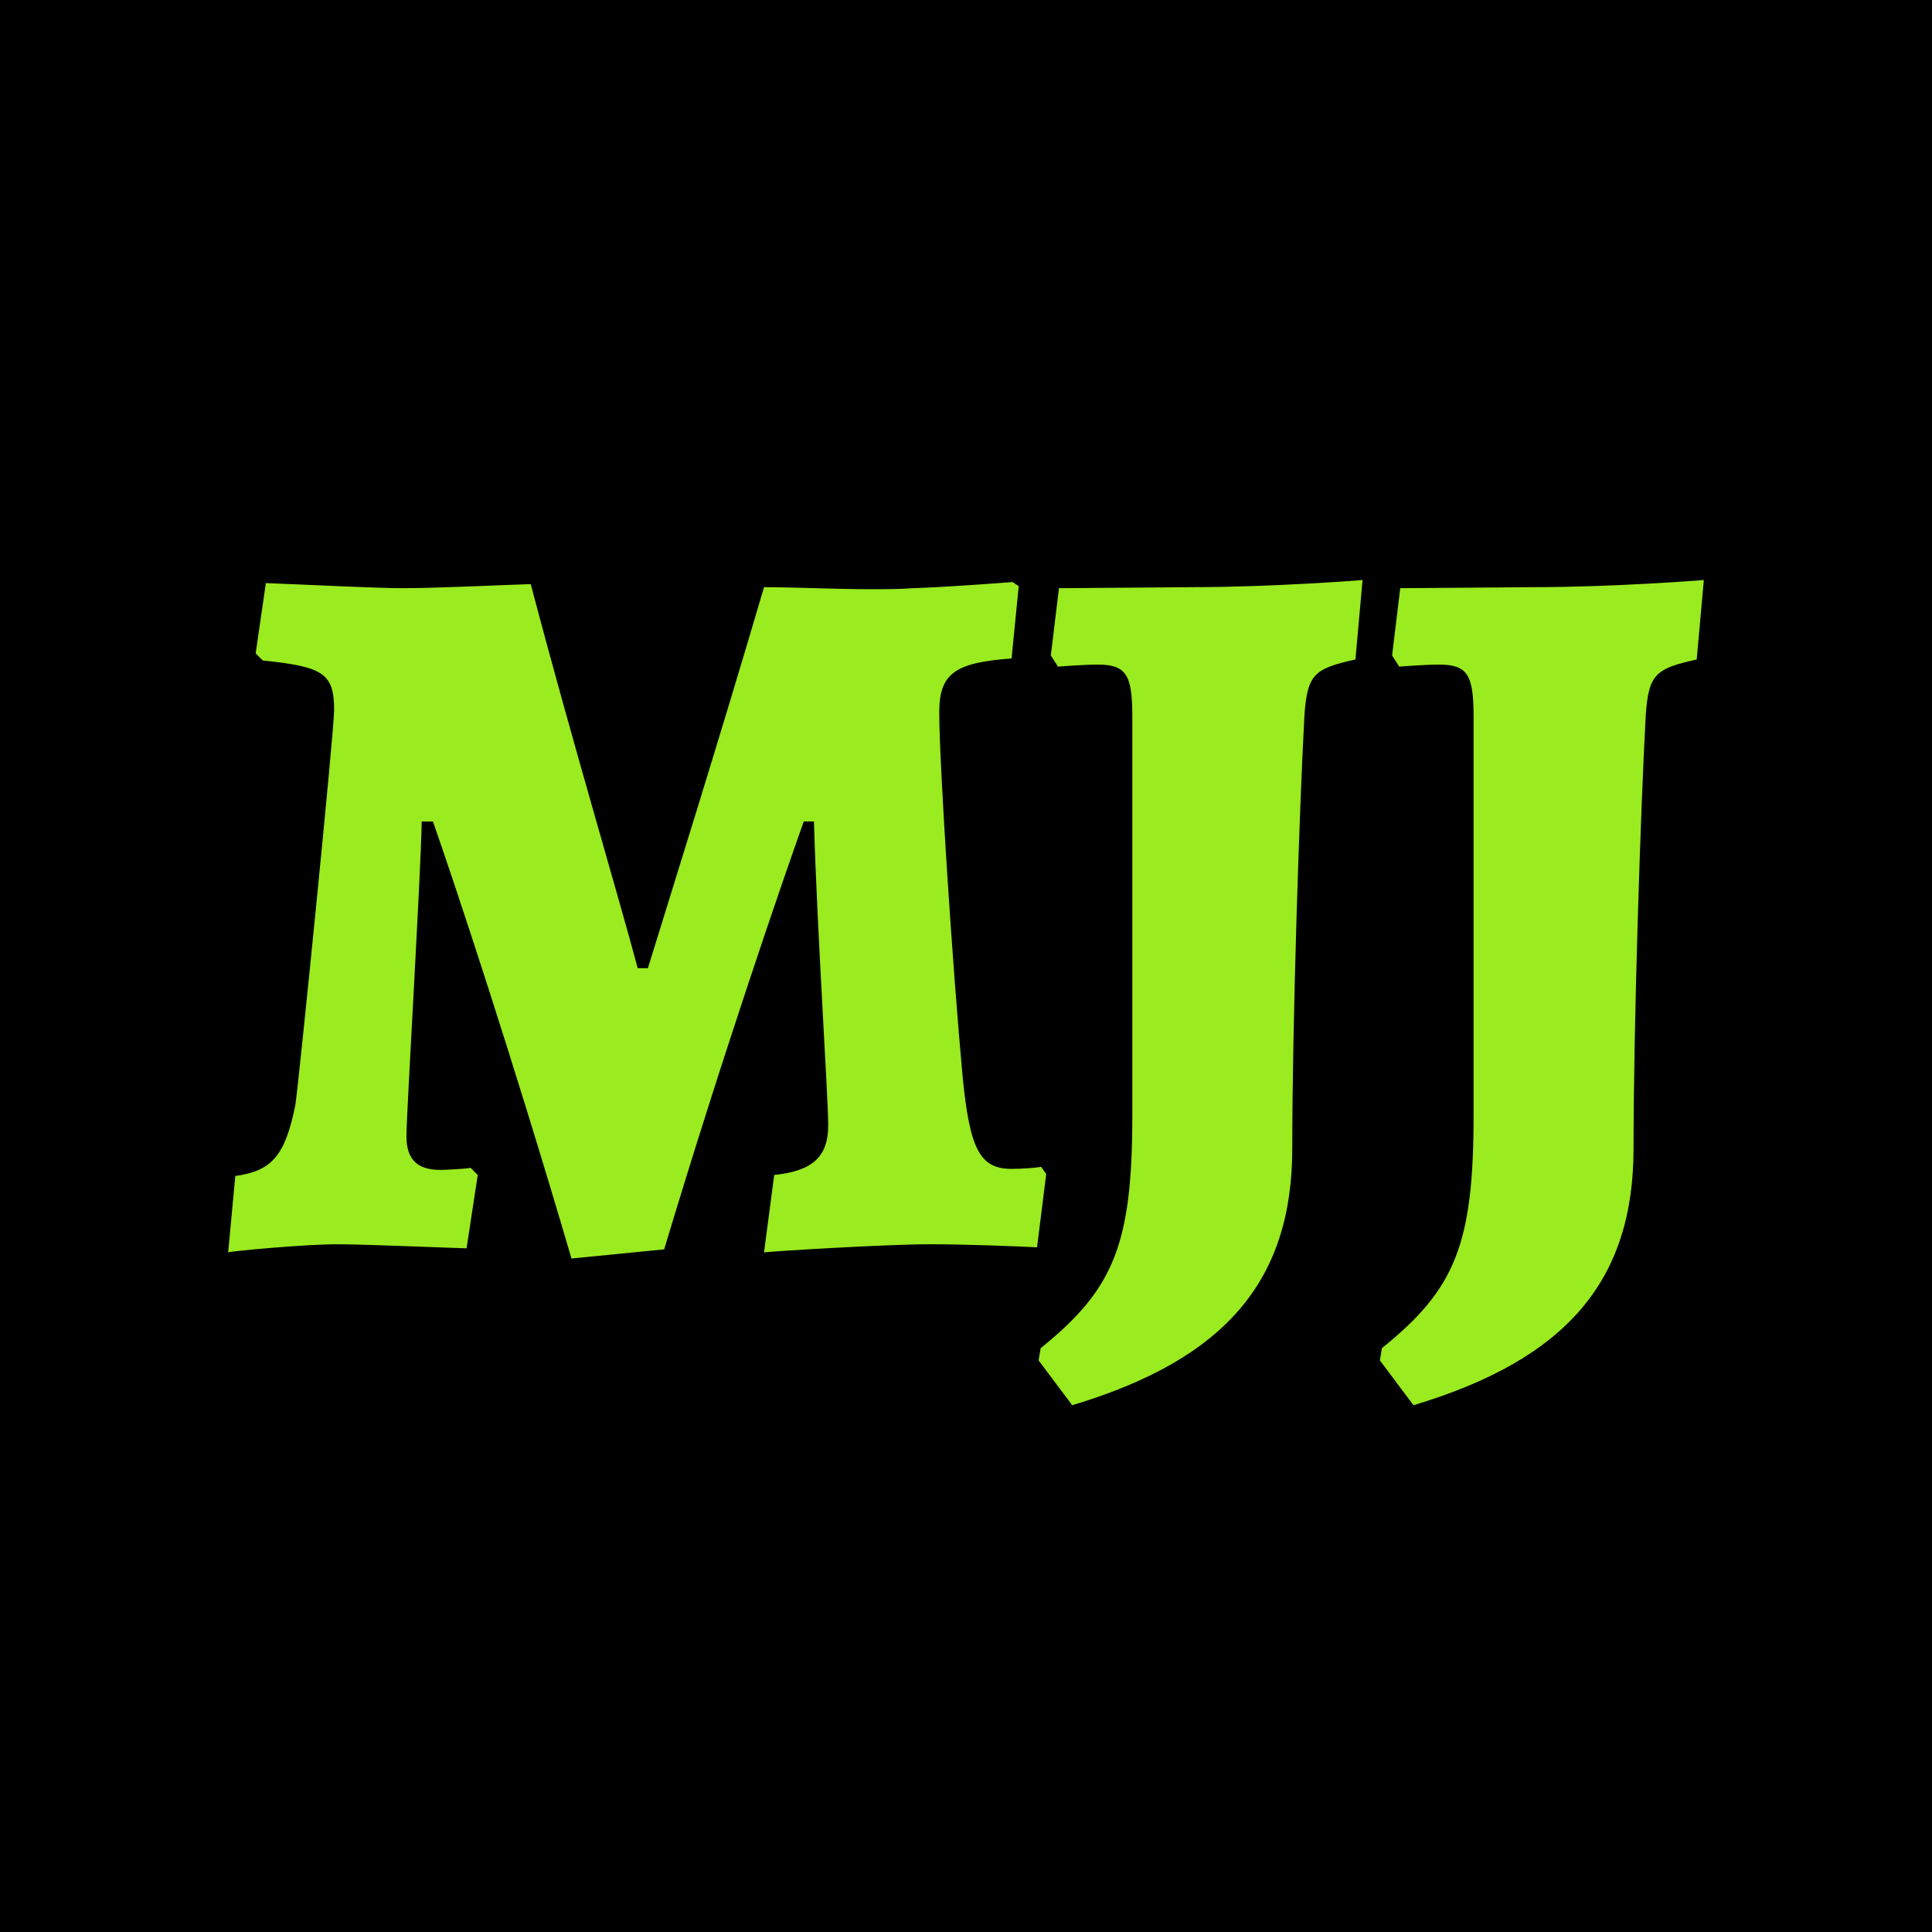
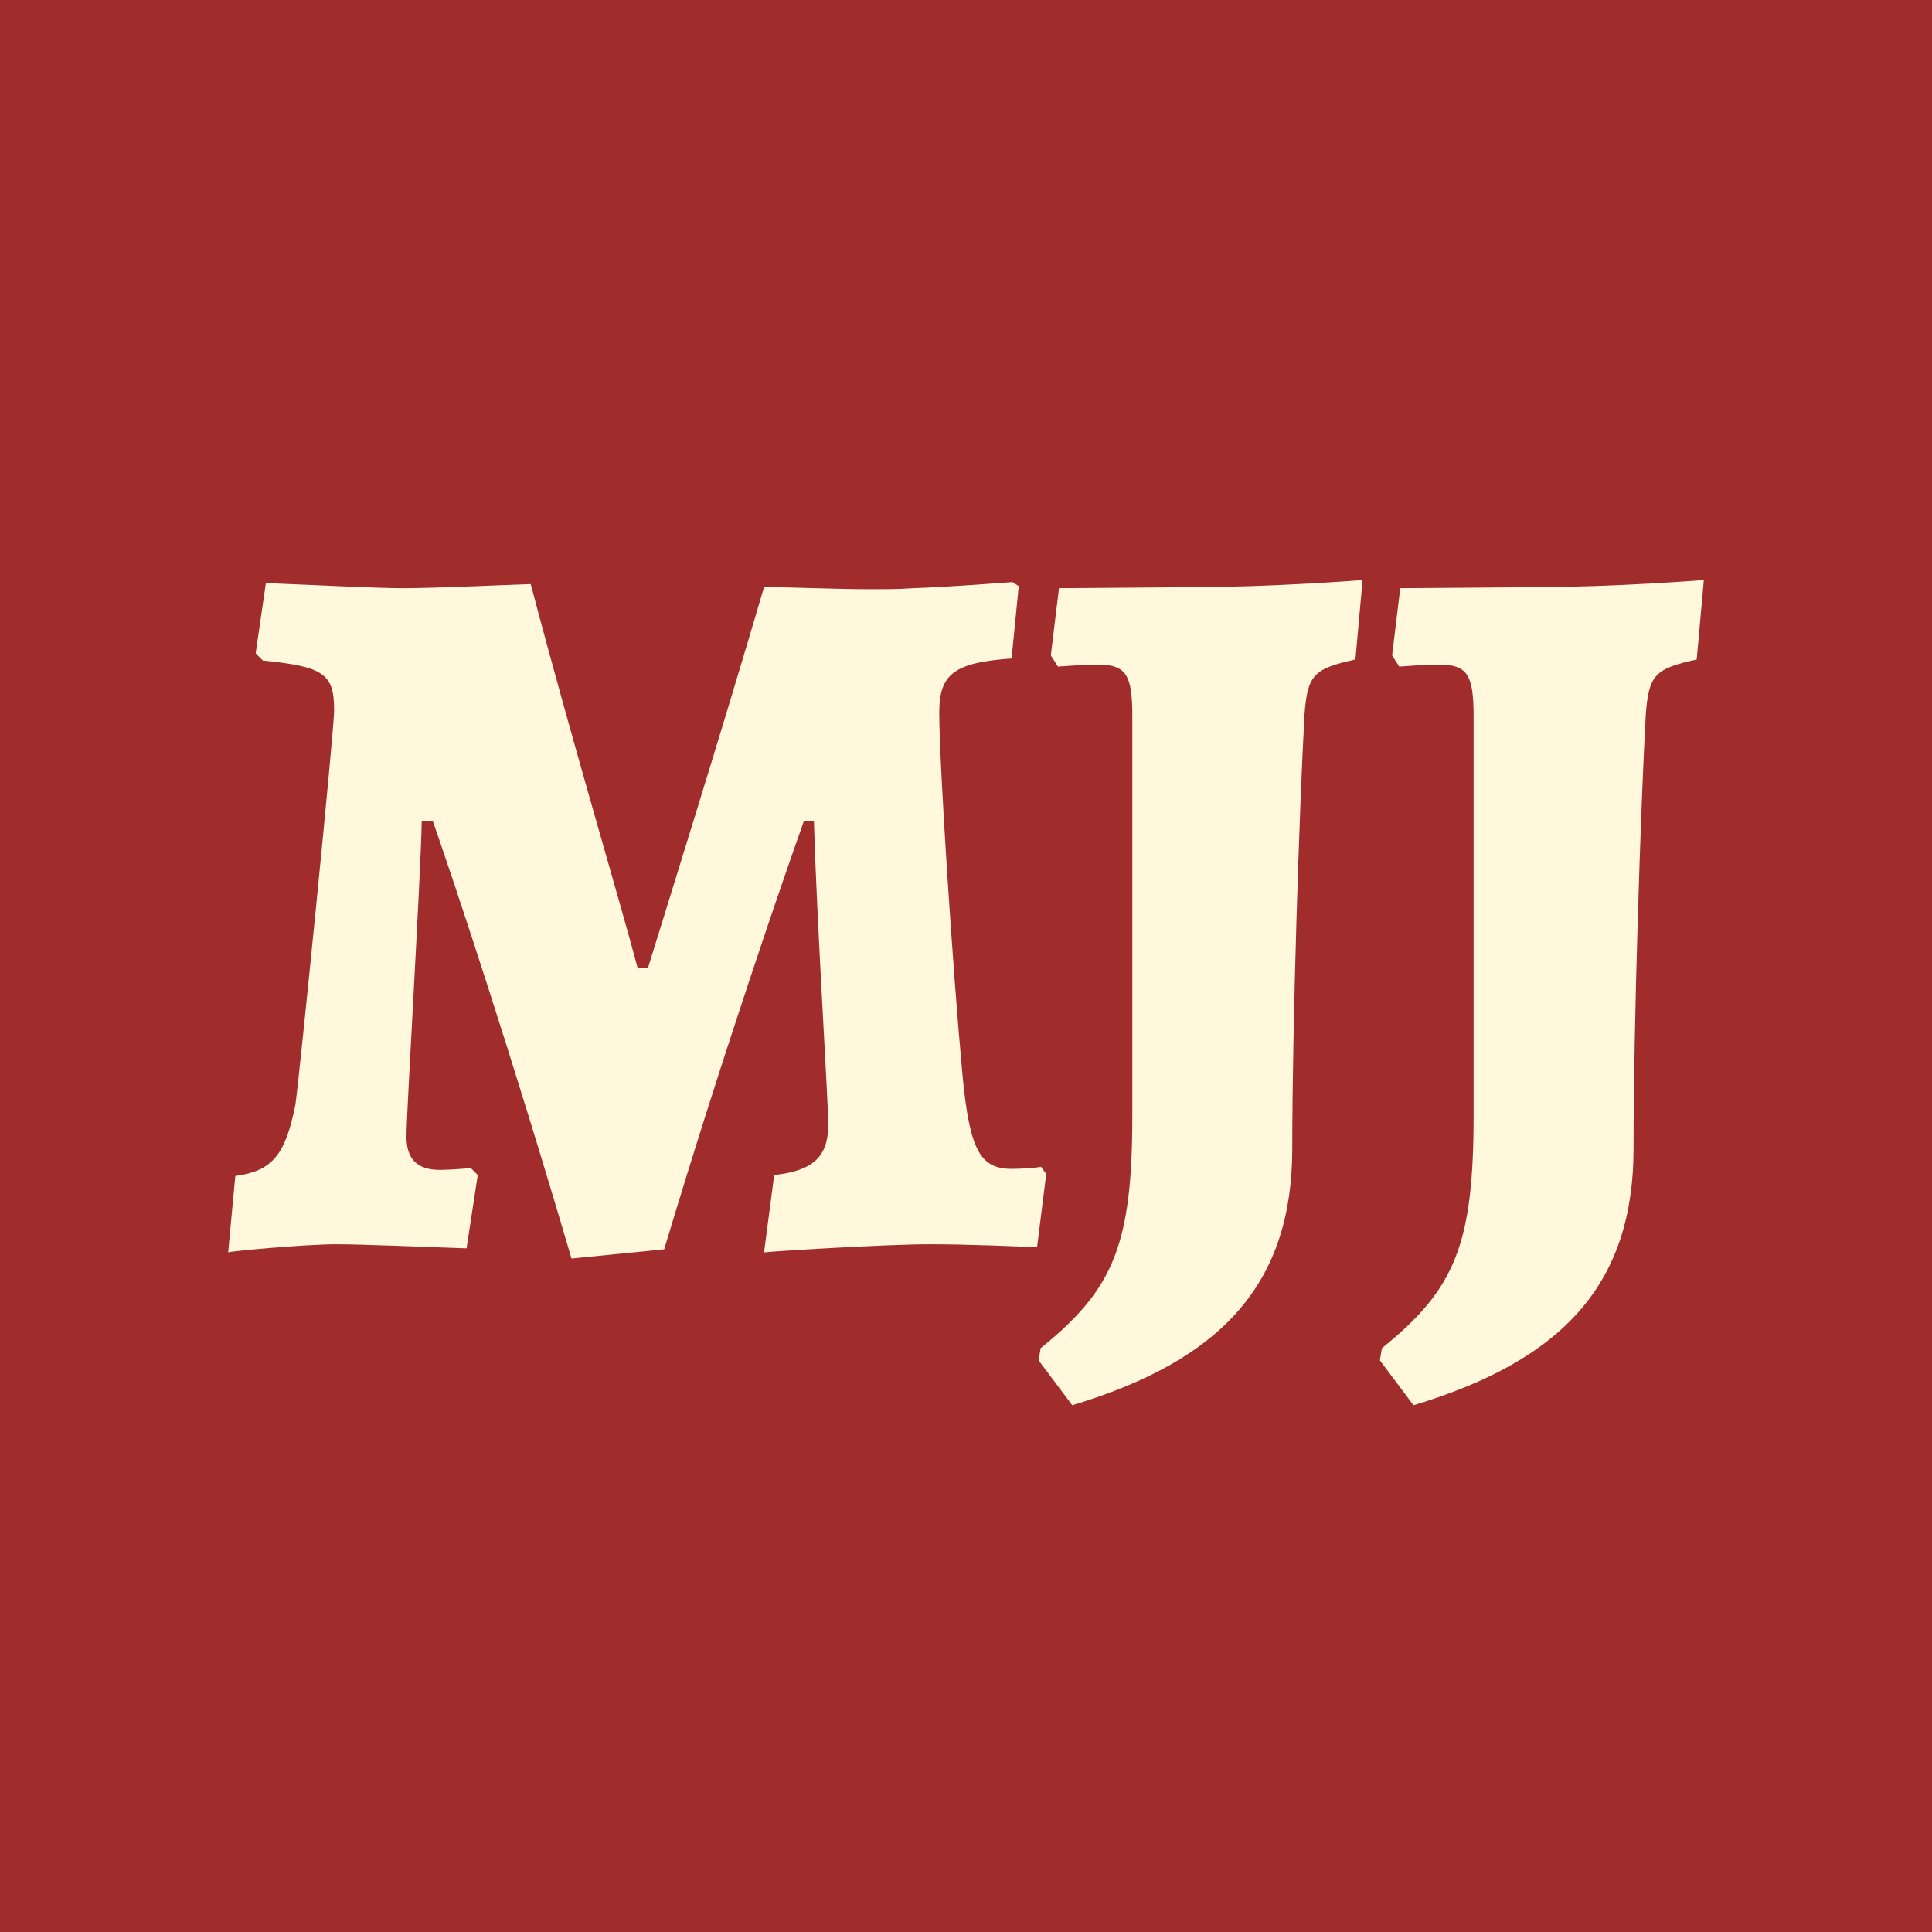
<svg xmlns="http://www.w3.org/2000/svg" width="1920" height="1920" viewBox="0 0 508 508" version="1.1" id="svg8">
  <defs id="defs2" />
  <g id="layer1" transform="translate(0,211)">
-     <rect style="fill:#000000;fill-opacity:1;stroke:none;stroke-width:1.5;stroke-miterlimit:4;stroke-dasharray:none;stroke-opacity:1" id="rect10" width="508" height="508" x="-1.5875013e-07" y="-211" />
-     <g id="g24" transform="translate(0.09999834)">
-       <path d="m 281.828,158.488 c 40.181,-12.054 57.86,-32.68 57.86,-67.504 0,-32.412 1.875,-89.737 3.214,-114.113 0.804,-10.447 2.411,-12.054 13.394,-14.465 l 1.875,-20.894 c 0,0 -23.305,1.875 -44.734,1.875 l -35.091,0.268 -2.143,17.68 1.875,2.947 c 0,0 6.697,-0.536 10.447,-0.536 7.5,0 9.108,2.679 9.108,13.661 V 82.145 c 0,34.02 -4.822,45.806 -24.108,61.343 l -0.536,3.214 z" style="font-style:normal;font-variant:normal;font-weight:800;font-stretch:normal;font-size:267.871px;line-height:1.25;font-family:'Alegreya SC';-inkscape-font-specification:'Alegreya SC, Ultra-Bold';font-variant-ligatures:normal;font-variant-caps:normal;font-variant-numeric:normal;font-feature-settings:normal;text-align:start;letter-spacing:0px;writing-mode:lr-tb;text-anchor:start;fill:#9aeb1f;fill-opacity:1;stroke:none;stroke-width:1.5;stroke-miterlimit:4;stroke-dasharray:none;stroke-opacity:1" id="path13" />
-       <path d="m 371.564,158.488 c 40.181,-12.054 57.86,-32.68 57.86,-67.504 0,-32.412 1.875,-89.737 3.214,-114.113 0.804,-10.447 2.411,-12.054 13.394,-14.465 l 1.875,-20.894 c 0,0 -23.305,1.875 -44.734,1.875 l -35.091,0.268 -2.143,17.68 1.875,2.947 c 0,0 6.697,-0.536 10.447,-0.536 7.5,0 9.108,2.679 9.108,13.661 V 82.145 c 0,34.02 -4.822,45.806 -24.108,61.343 l -0.536,3.214 z" style="font-style:normal;font-variant:normal;font-weight:800;font-stretch:normal;font-size:267.871px;line-height:1.25;font-family:'Alegreya SC';-inkscape-font-specification:'Alegreya SC, Ultra-Bold';font-variant-ligatures:normal;font-variant-caps:normal;font-variant-numeric:normal;font-feature-settings:normal;text-align:start;letter-spacing:0px;writing-mode:lr-tb;text-anchor:start;fill:#9aeb1f;fill-opacity:1;stroke:none;stroke-width:1.5;stroke-miterlimit:4;stroke-dasharray:none;stroke-opacity:1" id="path15" />
-       <path d="m 150.165,119.914 24.376,-2.411 C 189.81,66.608 205.614,20.802 211.24,4.998 h 2.679 c 0.804,28.126 3.75,72.593 3.75,79.826 0,8.304 -4.018,12.054 -14.197,13.126 l -2.679,20.358 c 1.607,-0.268 31.877,-2.143 43.663,-2.143 9.375,0 23.037,0.536 28.126,0.804 l 2.411,-19.287 -1.339,-1.875 c -1.339,0.268 -5.09,0.536 -7.768,0.536 -8.304,0 -10.983,-5.09 -12.858,-24.108 -2.679,-28.93 -6.161,-82.504 -6.161,-95.898 0,-10.179 4.018,-13.126 19.019,-14.197 l 1.875,-19.019 -1.607,-1.071 c -3.75,0.268 -17.412,1.339 -26.251,1.607 -3.482,0.268 -7.233,0.268 -10.983,0.268 -9.911,0 -19.822,-0.536 -28.126,-0.536 -11.786,40.181 -25.18,82.772 -30.537,100.184 h -2.679 c -4.822,-18.215 -17.412,-60.271 -28.126,-100.987 -8.572,0.268 -24.644,1.071 -33.752,1.071 -6.697,0 -22.233,-0.804 -35.895,-1.339 l -2.679,18.483 1.875,1.875 c 16.072,1.607 18.751,3.482 18.751,13.126 0,5.357 -9.108,96.166 -10.179,103.666 -2.679,13.394 -6.161,17.412 -15.804,18.751 l -1.875,20.09 c 0,-0.268 20.09,-2.143 28.394,-2.143 7.233,0 25.716,0.804 34.288,1.071 l 2.947,-19.287 -1.875,-1.875 c -1.339,0.268 -6.429,0.536 -8.036,0.536 -6.161,0 -8.84,-2.947 -8.84,-8.84 0,-6.161 3.75,-68.039 4.018,-82.772 h 2.947 C 119.36,21.07 134.361,66.072 150.165,119.914 Z" style="font-style:normal;font-variant:normal;font-weight:800;font-stretch:normal;font-size:267.871px;line-height:1.25;font-family:'Alegreya SC';-inkscape-font-specification:'Alegreya SC, Ultra-Bold';font-variant-ligatures:normal;font-variant-caps:normal;font-variant-numeric:normal;font-feature-settings:normal;text-align:start;letter-spacing:-7.295px;writing-mode:lr-tb;text-anchor:start;fill:#9aeb1f;fill-opacity:1;stroke:none;stroke-width:1.5;stroke-miterlimit:4;stroke-dasharray:none;stroke-opacity:1" id="path11" />
-     </g>
+     <rect style="fill:#a02c2c;fill-opacity:1;stroke:none;stroke-width:1.5;stroke-miterlimit:4;stroke-dasharray:none;stroke-opacity:1" id="rect10" width="508" height="508" x="-1.5875013e-07" y="-211" />
+     <path id="path13" style="font-style:normal;font-variant:normal;font-weight:800;font-stretch:normal;font-size:267.871px;line-height:1.25;font-family:'Alegreya SC';-inkscape-font-specification:'Alegreya SC, Ultra-Bold';font-variant-ligatures:normal;font-variant-caps:normal;font-variant-numeric:normal;font-feature-settings:normal;text-align:start;letter-spacing:0px;writing-mode:lr-tb;text-anchor:start;fill:#fff8dc;fill-opacity:1;stroke:none;stroke-width:1.5;stroke-miterlimit:4;stroke-dasharray:none;stroke-opacity:1" d="m 281.928,158.488 c 40.181,-12.054 57.86,-32.68 57.86,-67.504 0,-32.412 1.875,-89.737 3.214,-114.113 0.804,-10.447 2.411,-12.054 13.394,-14.465 l 1.875,-20.894 c 0,0 -23.305,1.875 -44.734,1.875 l -35.091,0.268 -2.143,17.68 1.875,2.947 c 0,0 6.697,-0.536 10.447,-0.536 7.5,0 9.108,2.679 9.108,13.661 V 82.145 c 0,34.02 -4.822,45.806 -24.108,61.343 l -0.536,3.214 z" />
+     <path id="path15" style="font-style:normal;font-variant:normal;font-weight:800;font-stretch:normal;font-size:267.871px;line-height:1.25;font-family:'Alegreya SC';-inkscape-font-specification:'Alegreya SC, Ultra-Bold';font-variant-ligatures:normal;font-variant-caps:normal;font-variant-numeric:normal;font-feature-settings:normal;text-align:start;letter-spacing:0px;writing-mode:lr-tb;text-anchor:start;fill:#fff8dc;fill-opacity:1;stroke:none;stroke-width:1.5;stroke-miterlimit:4;stroke-dasharray:none;stroke-opacity:1" d="m 371.664,158.488 c 40.181,-12.054 57.86,-32.68 57.86,-67.504 0,-32.412 1.875,-89.737 3.214,-114.113 0.804,-10.447 2.411,-12.054 13.394,-14.465 l 1.875,-20.894 c 0,0 -23.305,1.875 -44.734,1.875 l -35.091,0.268 -2.143,17.68 1.875,2.947 c 0,0 6.697,-0.536 10.447,-0.536 7.5,0 9.108,2.679 9.108,13.661 V 82.145 c 0,34.02 -4.822,45.806 -24.108,61.343 l -0.536,3.214 z" />
+     <path id="path11" style="font-style:normal;font-variant:normal;font-weight:800;font-stretch:normal;font-size:267.871px;line-height:1.25;font-family:'Alegreya SC';-inkscape-font-specification:'Alegreya SC, Ultra-Bold';font-variant-ligatures:normal;font-variant-caps:normal;font-variant-numeric:normal;font-feature-settings:normal;text-align:start;letter-spacing:-7.295px;writing-mode:lr-tb;text-anchor:start;fill:#fff8dc;fill-opacity:1;stroke:none;stroke-width:1.5;stroke-miterlimit:4;stroke-dasharray:none;stroke-opacity:1" d="m 150.265,119.914 24.376,-2.411 C 189.91,66.608 205.714,20.802 211.34,4.998 h 2.679 c 0.804,28.126 3.75,72.593 3.75,79.826 0,8.304 -4.018,12.054 -14.197,13.126 l -2.679,20.358 c 1.607,-0.268 31.877,-2.143 43.663,-2.143 9.375,0 23.037,0.536 28.126,0.804 l 2.411,-19.287 -1.339,-1.875 c -1.339,0.268 -5.09,0.536 -7.768,0.536 -8.304,0 -10.983,-5.09 -12.858,-24.108 -2.679,-28.93 -6.161,-82.504 -6.161,-95.898 0,-10.179 4.018,-13.126 19.019,-14.197 l 1.875,-19.019 -1.607,-1.071 c -3.75,0.268 -17.412,1.339 -26.251,1.607 -3.482,0.268 -7.233,0.268 -10.983,0.268 -9.911,0 -19.822,-0.536 -28.126,-0.536 -11.786,40.181 -25.18,82.772 -30.537,100.184 h -2.679 c -4.822,-18.215 -17.412,-60.271 -28.126,-100.987 -8.572,0.268 -24.644,1.071 -33.752,1.071 -6.697,0 -22.233,-0.804 -35.895,-1.339 l -2.679,18.483 1.875,1.875 c 16.072,1.607 18.751,3.482 18.751,13.126 0,5.357 -9.108,96.166 -10.179,103.666 -2.679,13.394 -6.161,17.412 -15.804,18.751 l -1.875,20.09 c 0,-0.268 20.09,-2.143 28.394,-2.143 7.233,0 25.716,0.804 34.288,1.071 l 2.947,-19.287 -1.875,-1.875 c -1.339,0.268 -6.429,0.536 -8.036,0.536 -6.161,0 -8.84,-2.947 -8.84,-8.84 0,-6.161 3.75,-68.039 4.018,-82.772 h 2.947 C 119.46,21.07 134.461,66.072 150.265,119.914 Z" />
  </g>
</svg>
